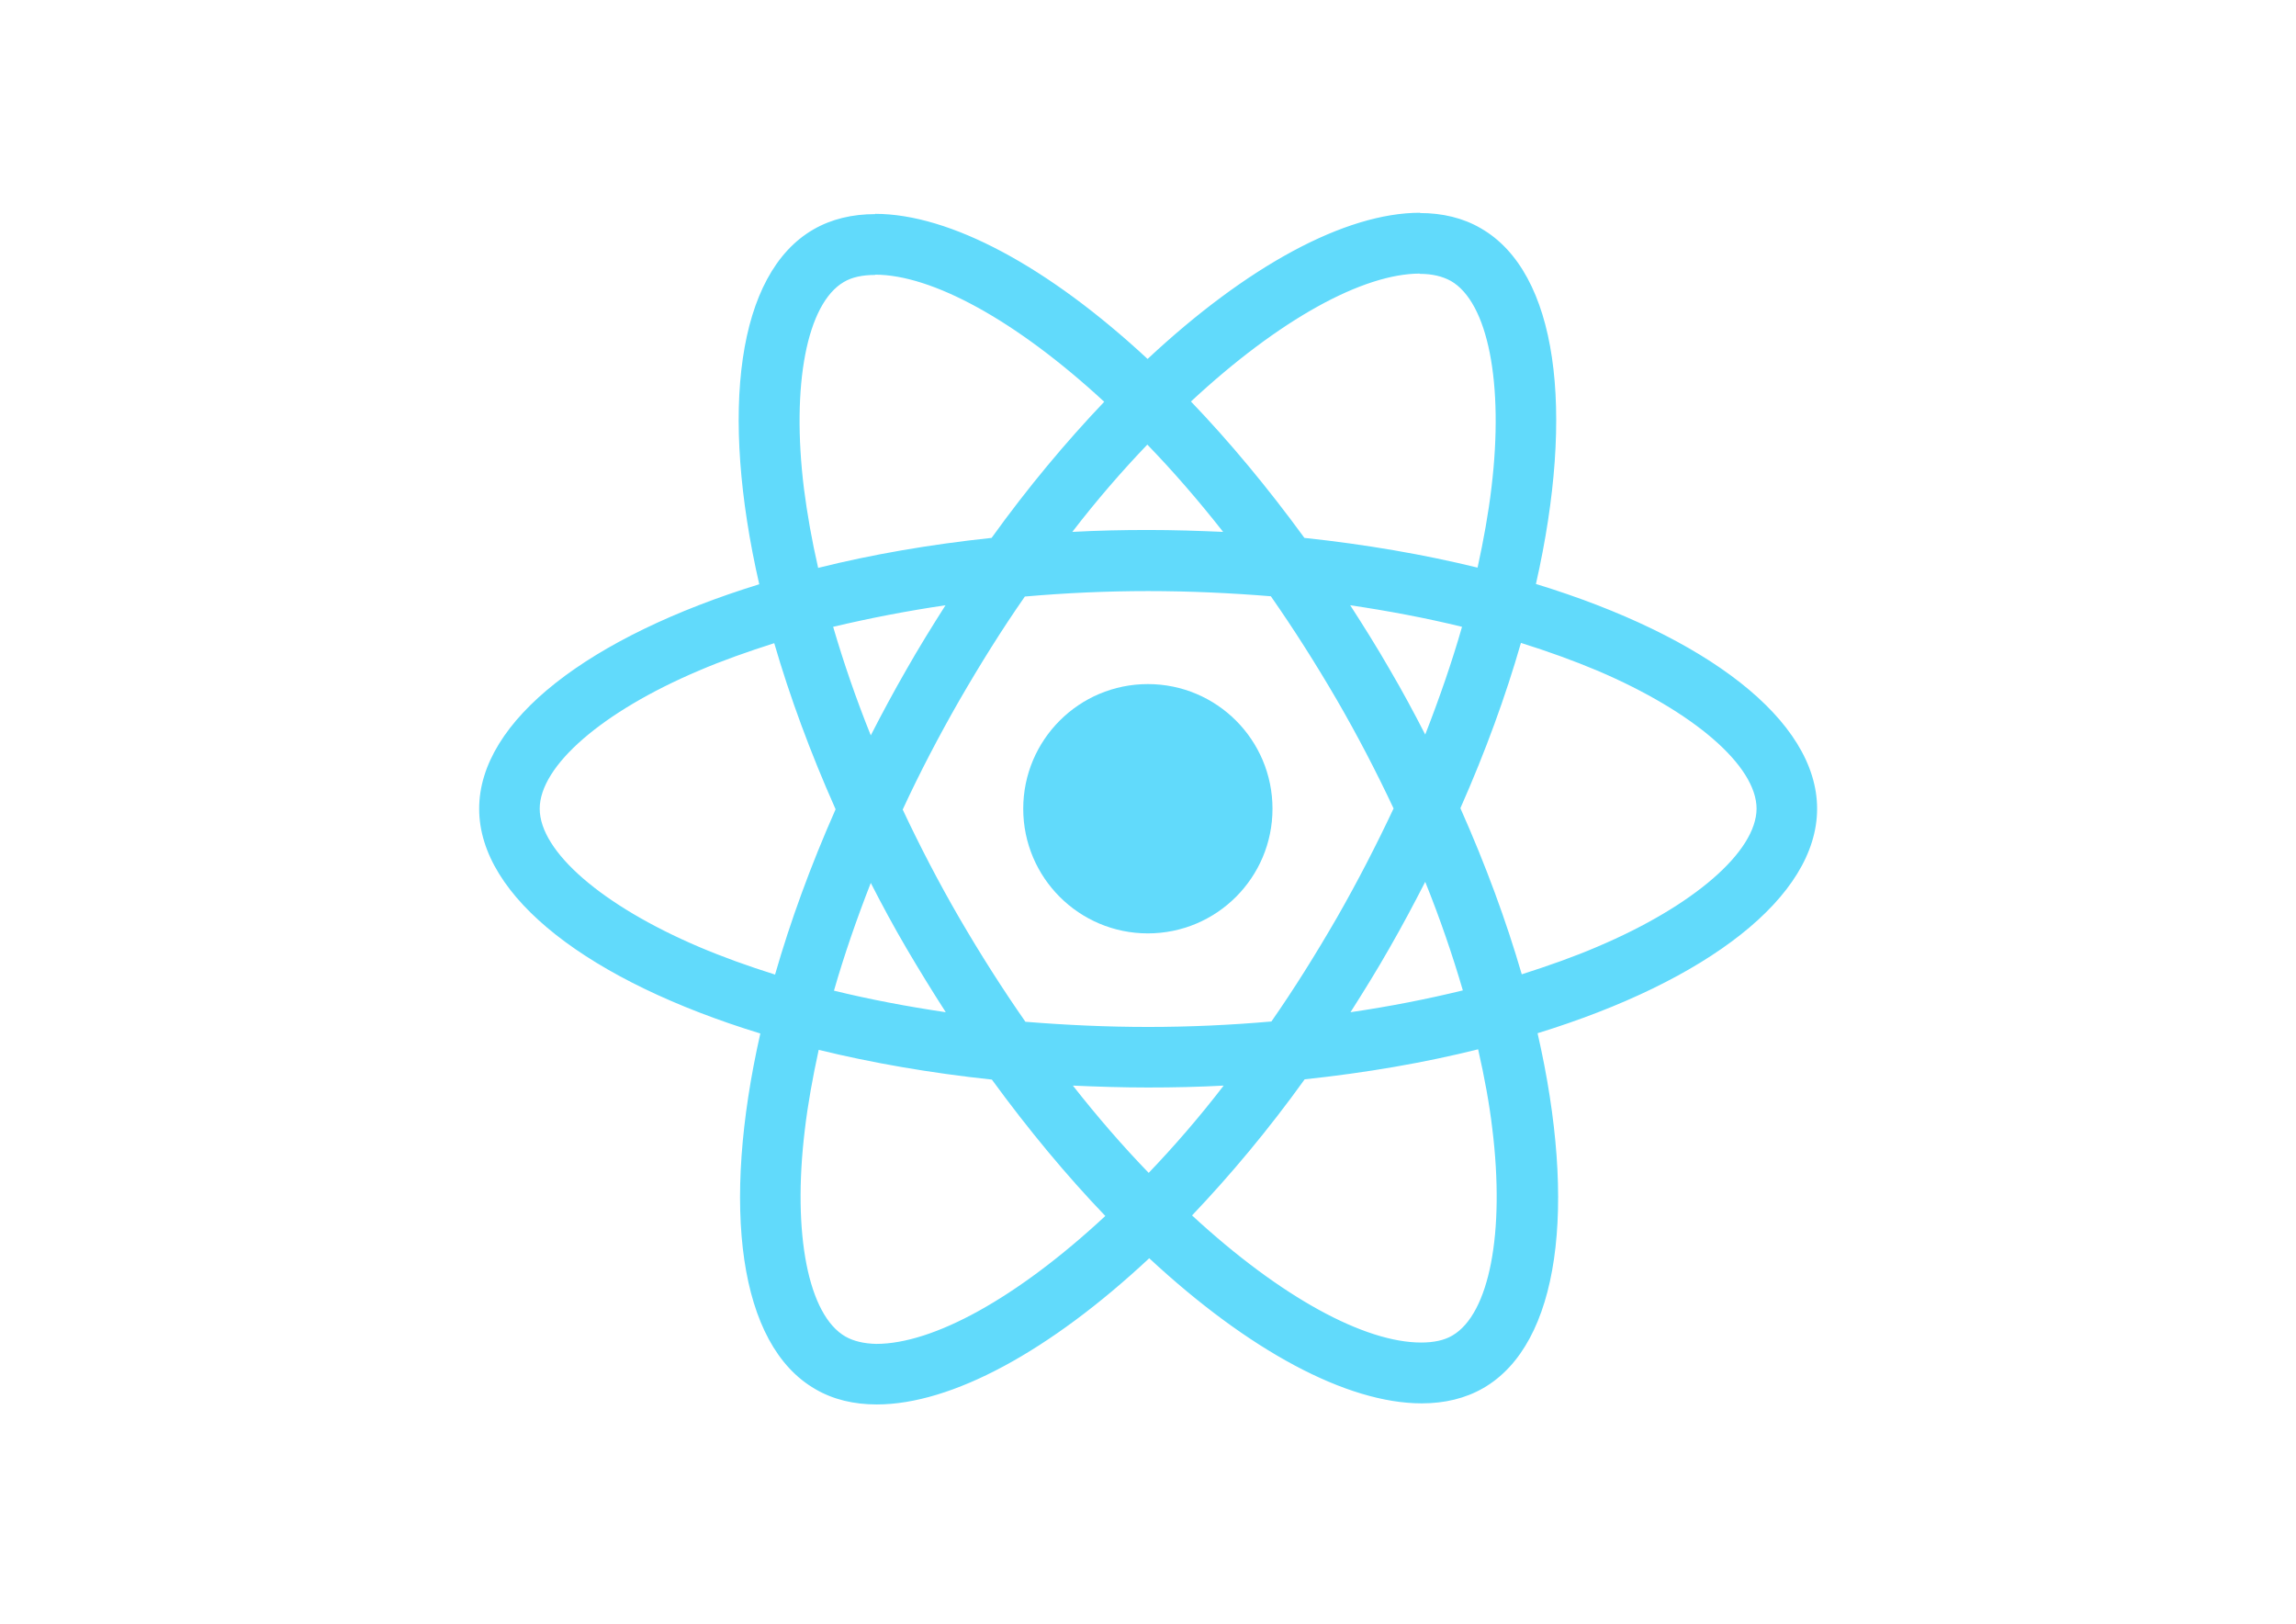
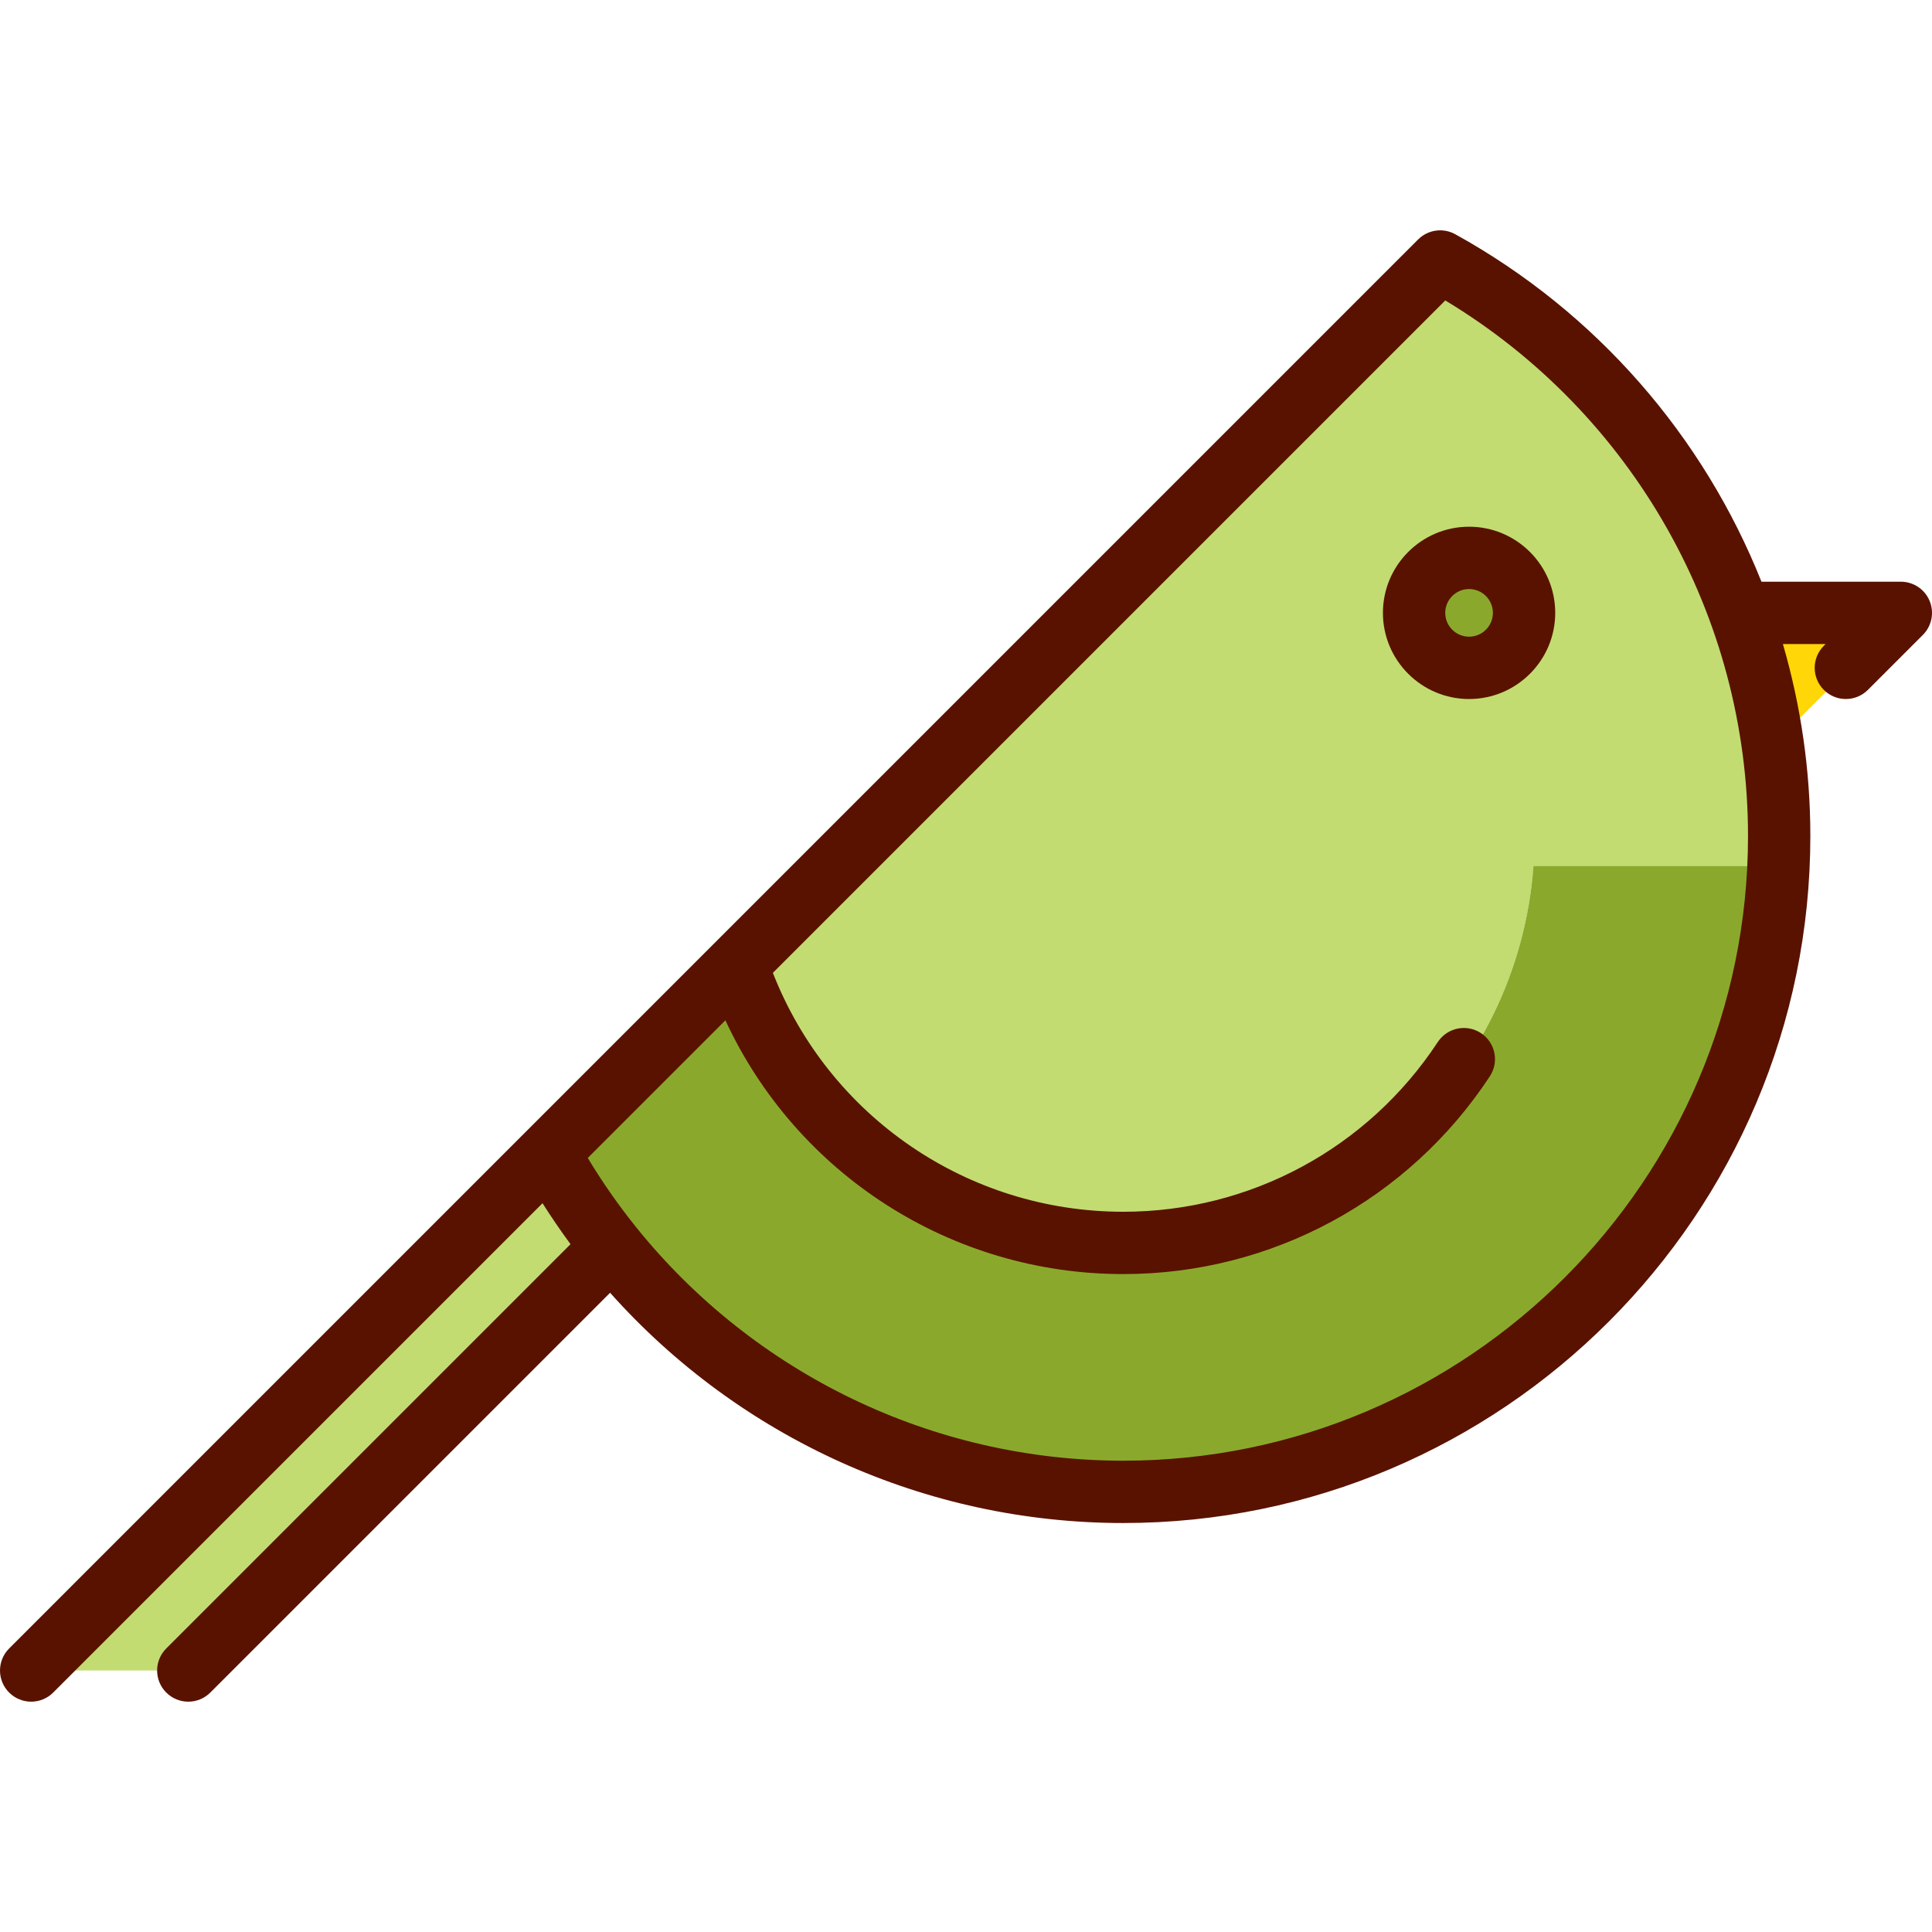
- <svg xmlns="http://www.w3.org/2000/svg" viewBox="0 0 841.9 595.3">
-   <g fill="#61DAFB">
-     <path d="M666.3 296.5c0-32.5-40.7-63.3-103.1-82.4 14.4-63.6 8-114.2-20.2-130.4-6.5-3.8-14.1-5.6-22.4-5.6v22.3c4.6 0 8.3.9 11.4 2.6 13.6 7.8 19.5 37.5 14.9 75.7-1.1 9.4-2.9 19.3-5.1 29.4-19.6-4.8-41-8.5-63.5-10.9-13.5-18.5-27.5-35.3-41.6-50 32.6-30.3 63.2-46.9 84-46.9V78c-27.5 0-63.5 19.6-99.9 53.6-36.4-33.8-72.4-53.2-99.9-53.2v22.3c20.7 0 51.4 16.5 84 46.6-14 14.7-28 31.4-41.3 49.9-22.6 2.4-44 6.1-63.6 11-2.3-10-4-19.7-5.2-29-4.7-38.2 1.1-67.9 14.6-75.8 3-1.8 6.9-2.6 11.5-2.6V78.5c-8.4 0-16 1.8-22.6 5.6-28.1 16.2-34.4 66.7-19.9 130.1-62.2 19.2-102.7 49.9-102.7 82.3 0 32.5 40.7 63.3 103.1 82.4-14.4 63.6-8 114.2 20.2 130.4 6.5 3.8 14.1 5.6 22.5 5.6 27.5 0 63.5-19.6 99.9-53.6 36.4 33.8 72.4 53.2 99.9 53.2 8.4 0 16-1.8 22.6-5.6 28.1-16.2 34.4-66.7 19.9-130.1 62-19.1 102.5-49.9 102.5-82.3zm-130.2-66.7c-3.7 12.9-8.3 26.2-13.5 39.5-4.1-8-8.4-16-13.1-24-4.6-8-9.5-15.8-14.4-23.4 14.2 2.1 27.9 4.7 41 7.9zm-45.8 106.5c-7.8 13.5-15.8 26.3-24.1 38.2-14.9 1.3-30 2-45.2 2-15.1 0-30.2-.7-45-1.9-8.3-11.9-16.4-24.6-24.2-38-7.6-13.1-14.5-26.4-20.8-39.8 6.2-13.4 13.2-26.8 20.7-39.9 7.8-13.5 15.8-26.3 24.1-38.2 14.9-1.3 30-2 45.2-2 15.1 0 30.2.7 45 1.9 8.3 11.9 16.4 24.6 24.2 38 7.6 13.1 14.5 26.4 20.8 39.8-6.3 13.4-13.2 26.8-20.7 39.9zm32.3-13c5.4 13.4 10 26.8 13.8 39.8-13.1 3.2-26.9 5.9-41.2 8 4.9-7.7 9.8-15.6 14.4-23.7 4.6-8 8.9-16.1 13-24.1zM421.2 430c-9.3-9.6-18.6-20.3-27.8-32 9 .4 18.2.7 27.5.7 9.4 0 18.7-.2 27.8-.7-9 11.7-18.3 22.4-27.5 32zm-74.4-58.9c-14.2-2.1-27.9-4.7-41-7.9 3.7-12.9 8.3-26.2 13.5-39.5 4.1 8 8.4 16 13.1 24 4.7 8 9.5 15.8 14.4 23.4zM420.7 163c9.3 9.6 18.6 20.3 27.8 32-9-.4-18.2-.7-27.5-.7-9.4 0-18.7.2-27.8.7 9-11.7 18.3-22.4 27.5-32zm-74 58.9c-4.9 7.7-9.8 15.6-14.4 23.7-4.6 8-8.9 16-13 24-5.4-13.4-10-26.8-13.8-39.8 13.1-3.1 26.9-5.8 41.2-7.9zm-90.5 125.2c-35.4-15.1-58.3-34.9-58.3-50.6 0-15.7 22.9-35.6 58.3-50.6 8.6-3.7 18-7 27.7-10.1 5.7 19.6 13.2 40 22.5 60.9-9.2 20.8-16.6 41.1-22.2 60.6-9.9-3.1-19.3-6.5-28-10.2zM310 490c-13.6-7.8-19.5-37.5-14.9-75.7 1.1-9.4 2.9-19.3 5.1-29.4 19.6 4.8 41 8.5 63.5 10.9 13.5 18.5 27.5 35.3 41.6 50-32.6 30.3-63.2 46.9-84 46.9-4.5-.1-8.3-1-11.3-2.7zm237.2-76.2c4.7 38.2-1.1 67.9-14.6 75.8-3 1.8-6.9 2.6-11.5 2.6-20.7 0-51.4-16.5-84-46.6 14-14.7 28-31.4 41.3-49.9 22.6-2.4 44-6.1 63.6-11 2.3 10.1 4.1 19.8 5.2 29.1zm38.5-66.7c-8.6 3.7-18 7-27.7 10.1-5.7-19.6-13.2-40-22.5-60.9 9.2-20.8 16.6-41.1 22.2-60.6 9.9 3.1 19.3 6.5 28.1 10.2 35.4 15.1 58.3 34.9 58.3 50.6-.1 15.7-23 35.6-58.4 50.6zM320.8 78.4z" />
-     <circle cx="420.9" cy="296.5" r="45.7" />
-     <path d="M520.5 78.1z" />
+ <svg xmlns="http://www.w3.org/2000/svg" version="1.1" id="Capa_1" x="0px" y="0px" viewBox="0 0 465 465" style="enable-background:new 0 0 465 465;" xml:space="preserve" width="512" height="512">
+   <g>
+     <path style="fill:#8AA92C;" d="M354.58,134.27c7.31,0,13.24,5.93,13.24,13.24s-5.93,13.23-13.24,13.23   c-7.31,0-13.23-5.92-13.23-13.23S347.27,134.27,354.58,134.27z" />
+     <path style="fill:#FFD608;" d="M458.5,147.51l-30.92,30.91c-1.54-10.69-4.15-21.03-7.73-30.91H458.5z" />
+     <path style="fill:#C2DC71;" d="M148.29,300.09L46.31,402.06H8.5l124.59-124.58C137.51,285.47,142.59,293.03,148.29,300.09z" />
+     <path style="fill:#C2DC71;" d="M369.08,208.42c-3.72,50.73-46.06,90.73-97.74,90.73c-43.26,0-79.98-28.04-92.97-66.93   c-0.01-0.01,169.25-169.28,169.25-169.28c33.24,18.38,59.16,48.4,72.23,84.57c3.58,9.88,6.19,20.22,7.73,30.91   c1.08,7.44,1.64,15.04,1.64,22.77c0,2.42-0.05,4.84-0.17,7.23H369.08z M367.82,147.51c0-7.31-5.93-13.24-13.24-13.24   c-7.31,0-13.23,5.93-13.23,13.24s5.92,13.23,13.23,13.23C361.89,160.74,367.82,154.82,367.82,147.51z" />
+     <path style="fill:#8AA92C;" d="M369.08,208.42h59.97c-3.77,83.84-72.94,150.65-157.71,150.65c-49.75,0-94.12-23.02-123.05-58.98   c-5.7-7.06-10.78-14.62-15.2-22.61l45.27-45.27c13,38.9,49.72,66.94,92.98,66.94C323.02,299.15,365.36,259.15,369.08,208.42z" />
+     <path style="fill:#591200;" d="M353.581,126.772c-11.434,0-20.735,9.302-20.735,20.735s9.302,20.735,20.735,20.735   s20.735-9.302,20.735-20.735S365.015,126.772,353.581,126.772z M353.581,153.241c-3.162,0-5.735-2.573-5.735-5.735   s2.573-5.735,5.735-5.735s5.735,2.573,5.735,5.735S356.743,153.241,353.581,153.241z" />
+     <path style="fill:#591200;" d="M464.429,144.636c-1.16-2.803-3.896-4.63-6.929-4.63h-33.548   c-13.944-34.977-39.647-64.806-73.701-83.635c-0.016-0.009-0.033-0.015-0.049-0.024c-0.153-0.083-0.31-0.157-0.468-0.229   c-0.073-0.033-0.144-0.07-0.218-0.101c-0.138-0.058-0.279-0.106-0.42-0.155c-0.098-0.034-0.195-0.073-0.294-0.103   c-0.106-0.032-0.215-0.056-0.322-0.083c-0.134-0.034-0.267-0.071-0.401-0.098c-0.072-0.014-0.145-0.022-0.217-0.034   c-0.169-0.028-0.338-0.057-0.508-0.073c-0.05-0.005-0.1-0.005-0.15-0.008c-0.19-0.015-0.379-0.027-0.569-0.027   c-0.061,0-0.122,0.006-0.184,0.008c-0.176,0.004-0.352,0.009-0.527,0.025c-0.111,0.01-0.22,0.03-0.33,0.046   c-0.124,0.017-0.248,0.03-0.37,0.053c-0.159,0.03-0.316,0.072-0.473,0.112c-0.073,0.019-0.147,0.032-0.219,0.053   c-0.173,0.05-0.342,0.111-0.511,0.174c-0.056,0.021-0.114,0.037-0.169,0.059c-0.155,0.061-0.305,0.134-0.456,0.206   c-0.07,0.033-0.141,0.062-0.21,0.097c-0.122,0.063-0.24,0.135-0.359,0.205c-0.095,0.056-0.192,0.108-0.285,0.169   c-0.089,0.058-0.175,0.124-0.262,0.186c-0.118,0.084-0.237,0.166-0.35,0.257c-0.067,0.054-0.131,0.115-0.198,0.171   c-0.125,0.108-0.25,0.216-0.368,0.333c-0.015,0.015-0.031,0.027-0.046,0.041L2.197,396.761c-2.929,2.929-2.929,7.678,0,10.606   c1.465,1.464,3.385,2.197,5.304,2.197s3.839-0.732,5.304-2.197l117.771-117.773c2.14,3.378,4.385,6.669,6.744,9.859l-97.308,97.308   c-2.929,2.929-2.929,7.678,0,10.606c1.465,1.464,3.385,2.197,5.304,2.197s3.839-0.732,5.304-2.197l96.22-96.22   c31.027,34.812,75.785,55.419,123.505,55.419c91.188,0,165.374-74.187,165.374-165.374c0-15.855-2.294-31.377-6.606-46.186h10.282   l-0.431,0.432c-2.93,2.929-2.93,7.677-0.001,10.606c1.465,1.465,3.384,2.197,5.304,2.197c1.919,0,3.839-0.732,5.303-2.197   l13.235-13.235C464.948,150.665,465.59,147.439,464.429,144.636z M270.343,351.566c-45.964,0-88.917-21.018-117.199-56.154   c-0.031-0.039-0.064-0.078-0.096-0.116c-4.198-5.227-8.071-10.765-11.582-16.593l33.127-33.128   c17.135,36.961,54.259,61.076,95.75,61.076c35.641,0,68.63-17.798,88.244-47.61c2.276-3.46,1.317-8.111-2.144-10.388   c-3.459-2.276-8.11-1.317-10.388,2.143c-16.831,25.582-45.136,40.855-75.713,40.855c-37.474,0-70.793-22.927-84.325-57.502   L347.852,72.313c45.084,27.162,72.865,76.03,72.865,128.879C420.717,284.109,353.259,351.566,270.343,351.566z" />
  </g>
</svg>
